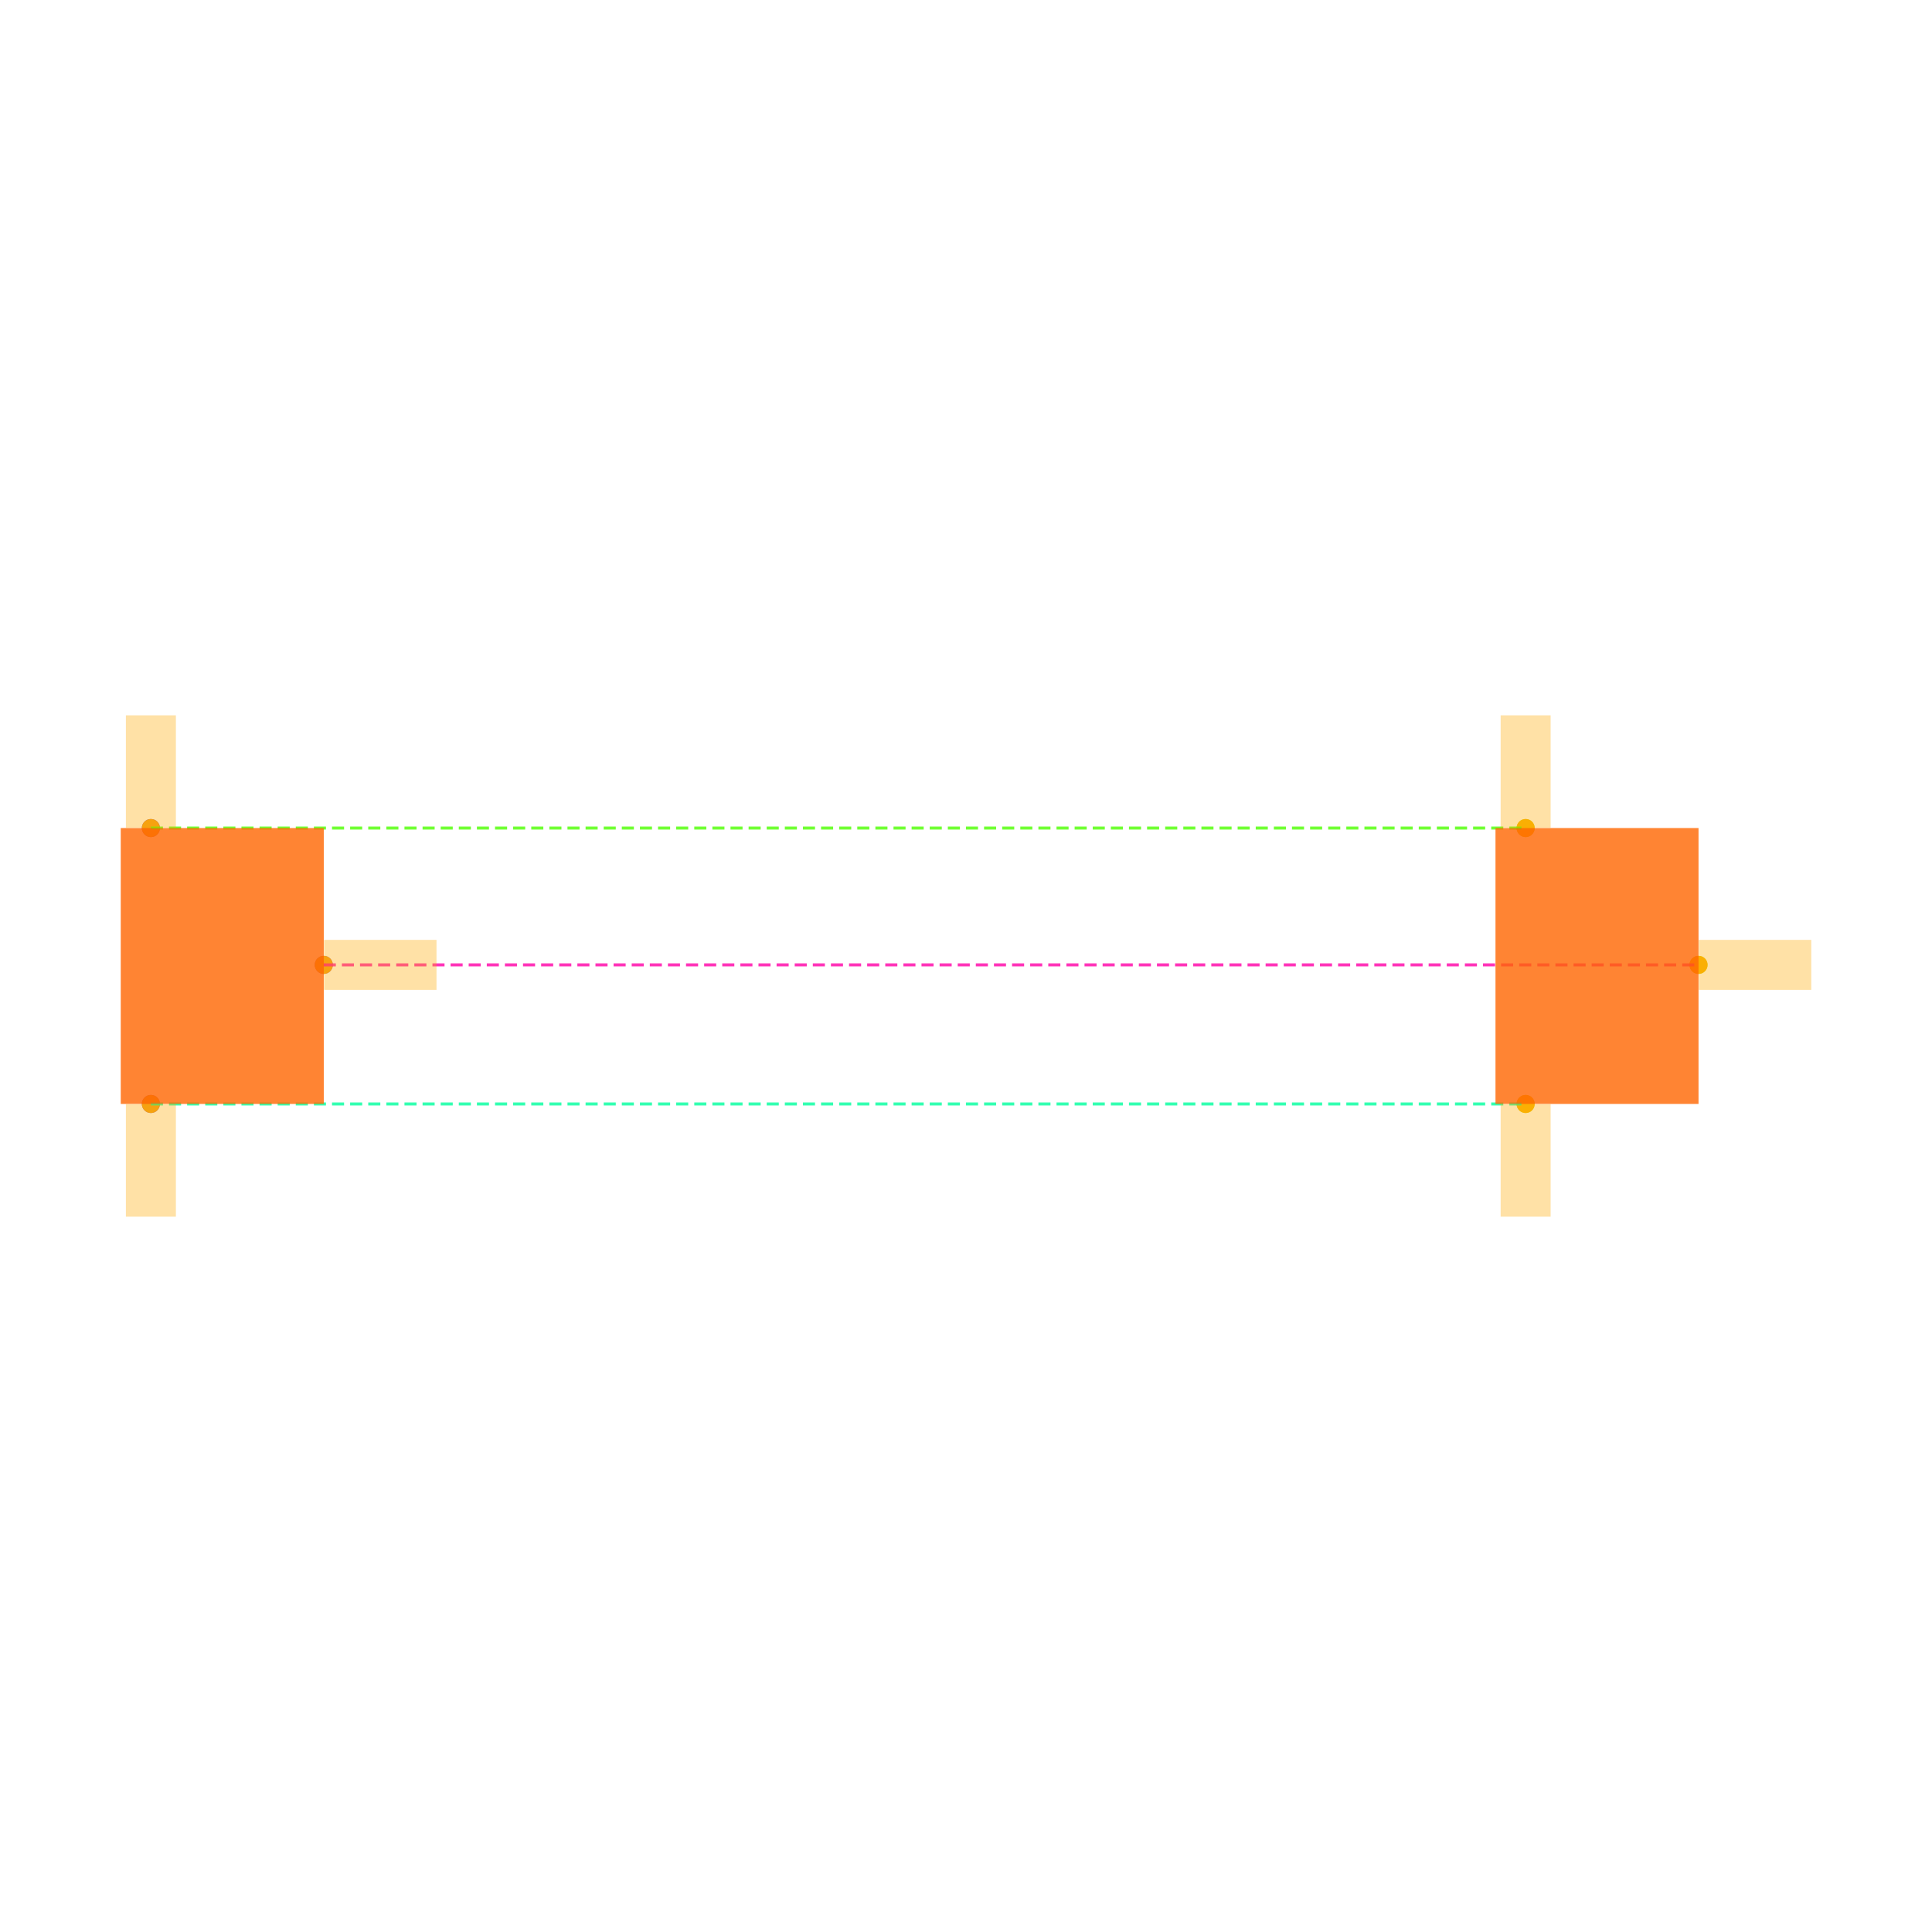
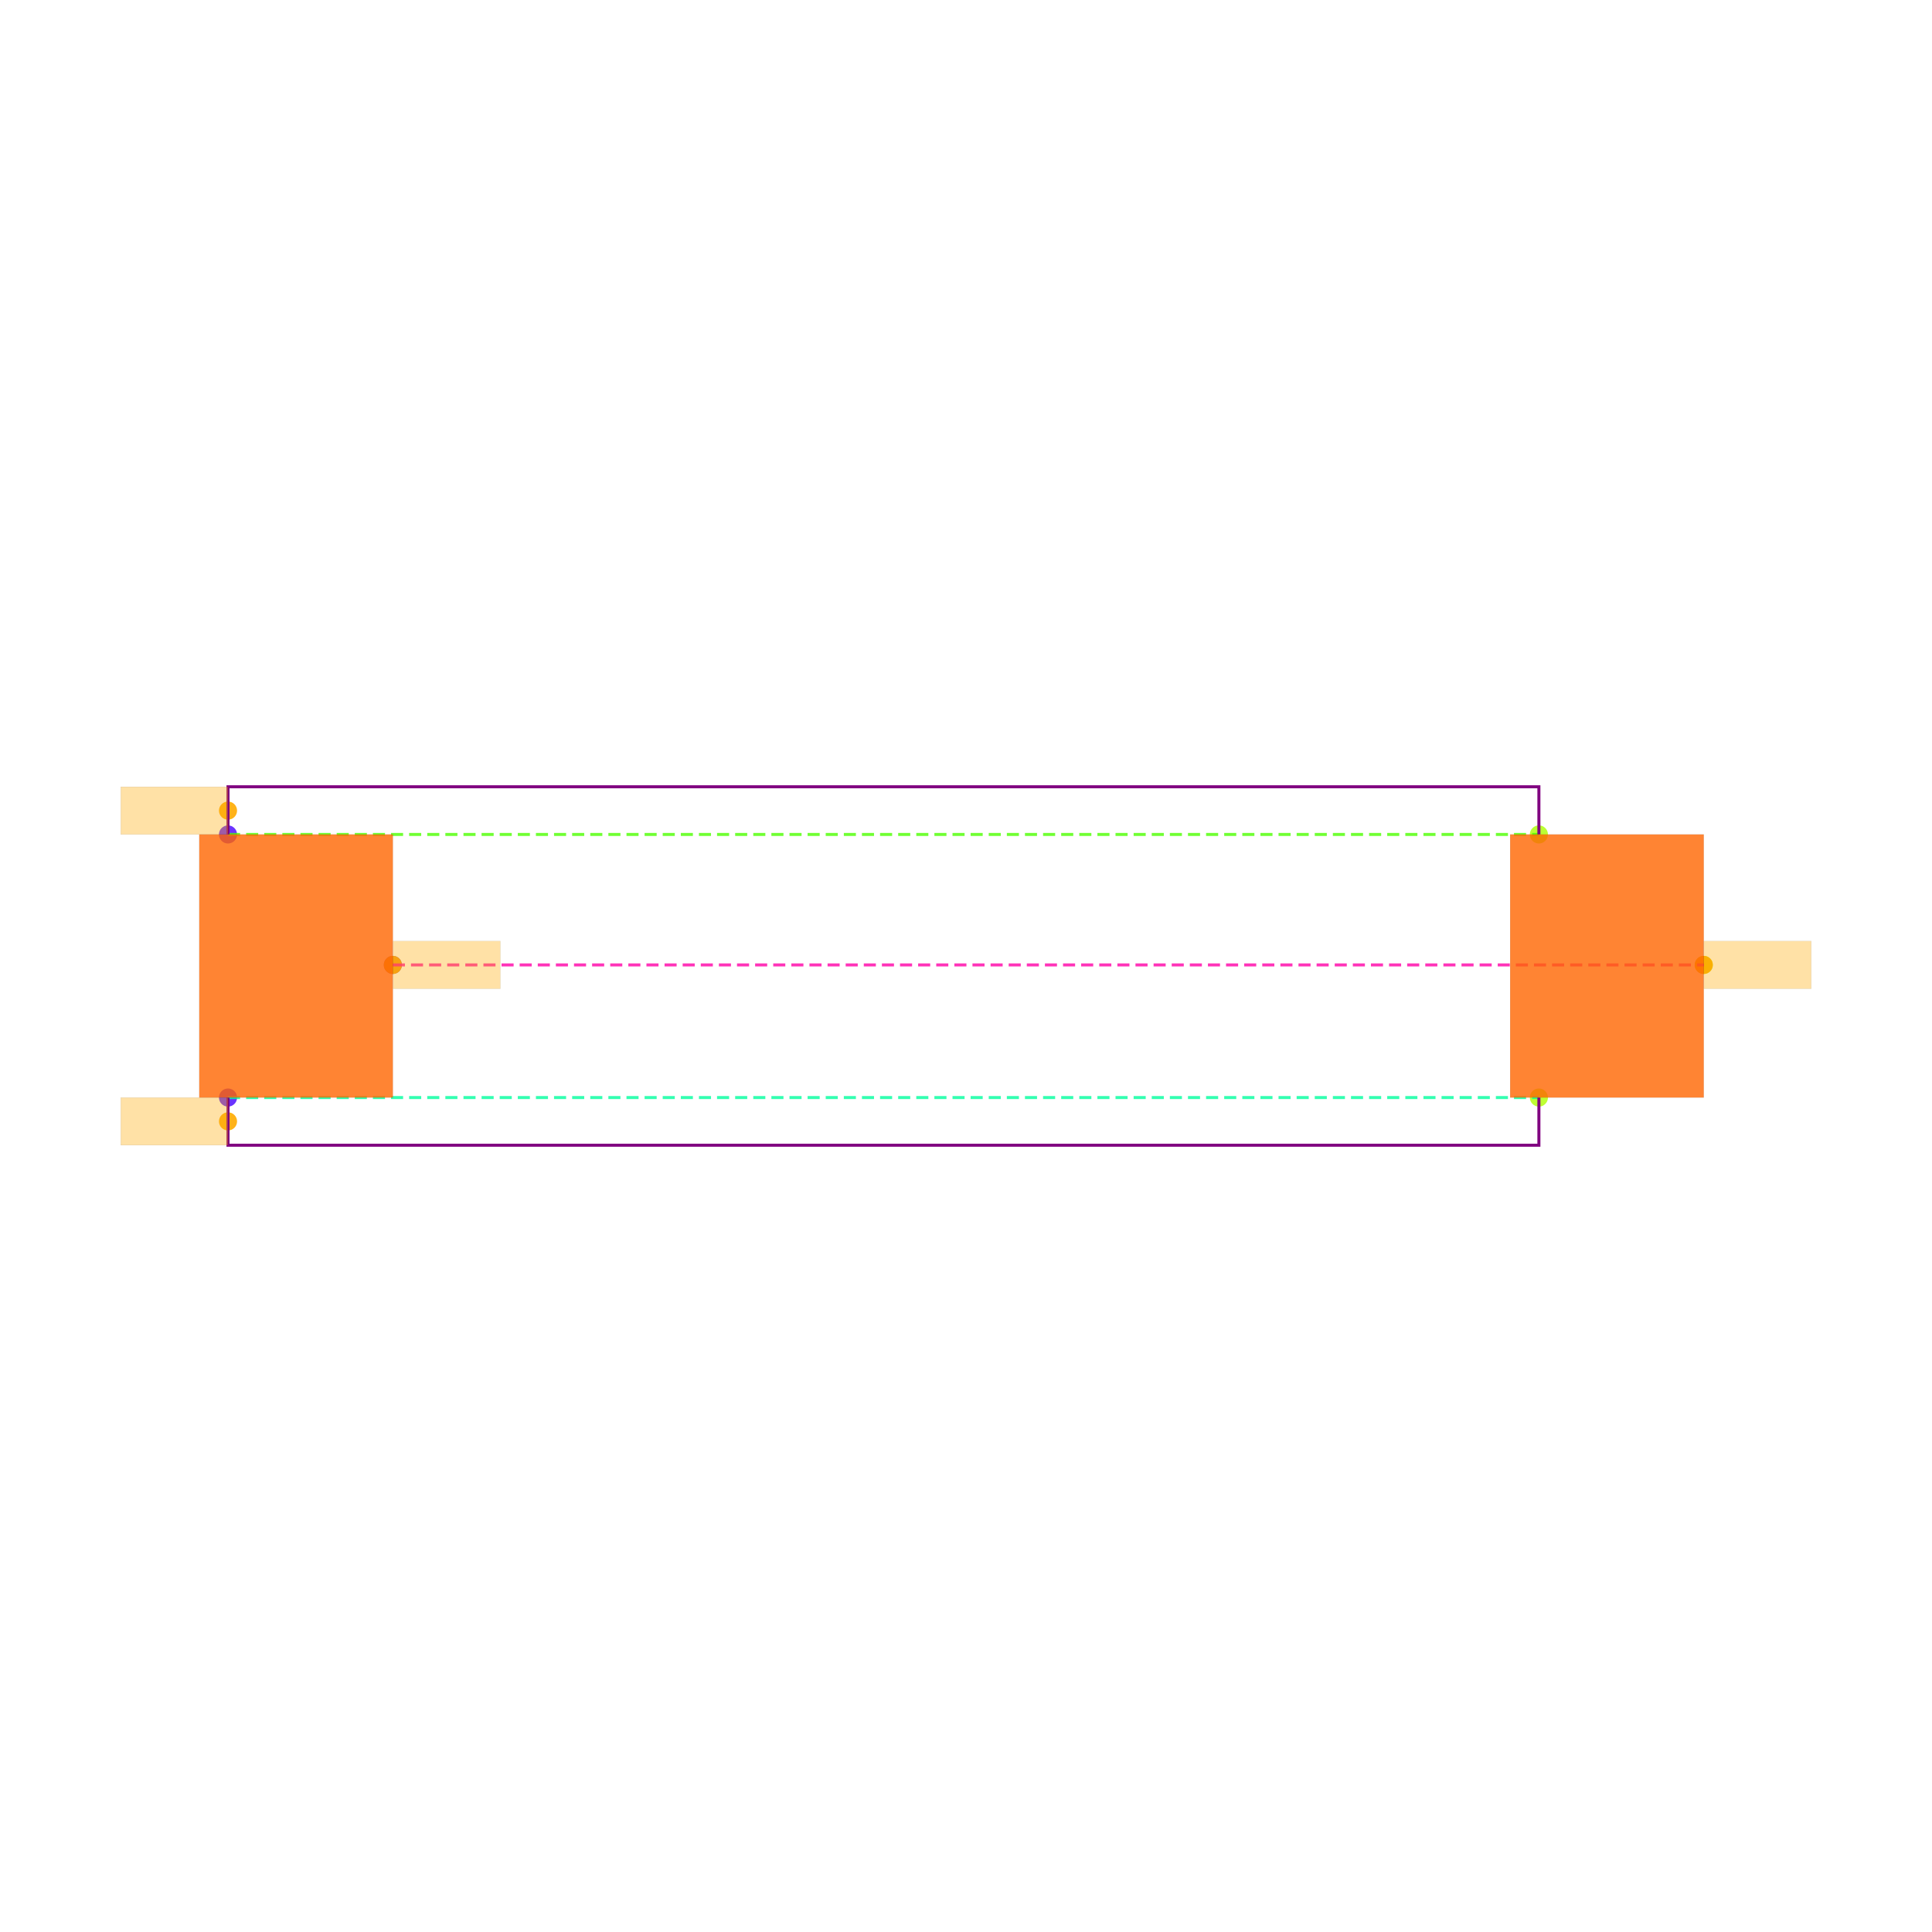
<svg xmlns="http://www.w3.org/2000/svg" width="640" height="640" viewBox="0 0 640 640">
  <rect width="100%" height="100%" fill="white" />
  <g>
-     <circle data-type="point" data-label="Q1_NPN.1 y-" data-x="-2.2855604555" data-y="-0.5519250999999993" cx="49.983" cy="365.7" r="3" fill="hsl(256, 100%, 50%, 0.8)" />
+     <circle data-type="point" data-label="Q1_NPN.1 y-" data-x="-2.2855604555" data-y="-0.5519250999999993" cx="75.53" cy="363.577" r="3" fill="hsl(256, 100%, 50%, 0.8)" />
  </g>
  <g>
-     <circle data-type="point" data-label="Q1_NPN.2 y+" data-x="-2.2855604555000015" data-y="0.5519250999999993" cx="49.983" cy="274.3" r="3" fill="hsl(257, 100%, 50%, 0.8)" />
+     <circle data-type="point" data-label="Q1_NPN.2 y+" data-x="-2.2855604555000015" data-y="0.5519250999999993" cx="75.53" cy="276.423" r="3" fill="hsl(257, 100%, 50%, 0.8)" />
  </g>
  <g>
-     <circle data-type="point" data-label="Q1_NPN.3 x+" data-x="-1.5938689350000006" data-y="0.004526300000001031" cx="107.256" cy="319.625" r="3" fill="hsl(258, 100%, 50%, 0.8)" />
+     <circle data-type="point" data-label="Q1_NPN.3 x+" data-x="-1.5938689350000006" data-y="0.004526300000001031" cx="130.142" cy="319.643" r="3" fill="hsl(258, 100%, 50%, 0.8)" />
  </g>
  <g>
-     <circle data-type="point" data-label="Q2_PNP.1 y-" data-x="3.2144395445" data-y="-0.5519250999999993" cx="505.385" cy="365.7" r="3" fill="hsl(79, 100%, 50%, 0.8)" />
+     <circle data-type="point" data-label="Q2_PNP.1 y-" data-x="3.2144395445" data-y="-0.5519250999999993" cx="509.779" cy="363.577" r="3" fill="hsl(79, 100%, 50%, 0.8)" />
  </g>
  <g>
-     <circle data-type="point" data-label="Q2_PNP.2 y+" data-x="3.2144395444999985" data-y="0.5519250999999993" cx="505.385" cy="274.3" r="3" fill="hsl(80, 100%, 50%, 0.8)" />
+     <circle data-type="point" data-label="Q2_PNP.2 y+" data-x="3.2144395444999985" data-y="0.5519250999999993" cx="509.779" cy="276.423" r="3" fill="hsl(80, 100%, 50%, 0.8)" />
  </g>
  <g>
-     <circle data-type="point" data-label="Q2_PNP.3 x+" data-x="3.9061310649999994" data-y="0.004526300000001031" cx="562.657" cy="319.625" r="3" fill="hsl(81, 100%, 50%, 0.8)" />
+     <circle data-type="point" data-label="Q2_PNP.3 x+" data-x="3.9061310649999994" data-y="0.004526300000001031" cx="564.392" cy="319.643" r="3" fill="hsl(81, 100%, 50%, 0.8)" />
  </g>
  <g>
-     <circle data-type="point" data-label="" data-x="-2.2855604555" data-y="-0.5519250999999993" cx="49.983" cy="365.7" r="3" fill="hsl(40, 100%, 50%, 0.9)" />
+     <circle data-type="point" data-label="" data-x="-2.2855604555" data-y="-0.6519250999999994" cx="75.53" cy="371.472" r="3" fill="hsl(40, 100%, 50%, 0.9)" />
  </g>
  <g>
-     <circle data-type="point" data-label="" data-x="3.2144395445" data-y="-0.5519250999999993" cx="505.385" cy="365.7" r="3" fill="hsl(40, 100%, 50%, 0.9)" />
+     <circle data-type="point" data-label="" data-x="-2.2855604555000015" data-y="0.6519250999999994" cx="75.53" cy="268.528" r="3" fill="hsl(40, 100%, 50%, 0.9)" />
  </g>
  <g>
-     <circle data-type="point" data-label="" data-x="-2.2855604555000015" data-y="0.5519250999999993" cx="49.983" cy="274.3" r="3" fill="hsl(40, 100%, 50%, 0.9)" />
+     <circle data-type="point" data-label="" data-x="-1.5938689350000006" data-y="0.004526300000001031" cx="130.142" cy="319.643" r="3" fill="hsl(40, 100%, 50%, 0.9)" />
  </g>
  <g>
-     <circle data-type="point" data-label="" data-x="3.2144395444999985" data-y="0.5519250999999993" cx="505.385" cy="274.3" r="3" fill="hsl(40, 100%, 50%, 0.9)" />
+     <circle data-type="point" data-label="" data-x="3.9061310649999994" data-y="0.004526300000001031" cx="564.392" cy="319.643" r="3" fill="hsl(40, 100%, 50%, 0.9)" />
  </g>
  <g>
-     <circle data-type="point" data-label="" data-x="-1.5938689350000006" data-y="0.004526300000001031" cx="107.256" cy="319.625" r="3" fill="hsl(40, 100%, 50%, 0.9)" />
+     <polyline data-points="-2.2855604555,-0.5519250999999993 3.2144395445,-0.5519250999999993" data-type="line" data-label="" points="75.53,363.577 509.779,363.577" fill="none" stroke="hsl(157, 100%, 50%, 0.8)" stroke-width="1" stroke-dasharray="4 2" />
  </g>
  <g>
-     <circle data-type="point" data-label="" data-x="3.9061310649999994" data-y="0.004526300000001031" cx="562.657" cy="319.625" r="3" fill="hsl(40, 100%, 50%, 0.9)" />
+     <polyline data-points="-2.2855604555000015,0.5519250999999993 3.2144395444999985,0.5519250999999993" data-type="line" data-label="" points="75.53,276.423 509.779,276.423" fill="none" stroke="hsl(102, 100%, 50%, 0.8)" stroke-width="1" stroke-dasharray="4 2" />
  </g>
  <g>
-     <polyline data-points="-2.2855604555,-0.5519250999999993 3.2144395445,-0.5519250999999993" data-type="line" data-label="" points="49.983,365.7 505.385,365.7" fill="none" stroke="hsl(157, 100%, 50%, 0.8)" stroke-width="1" stroke-dasharray="4 2" />
+     <polyline data-points="-1.5938689350000006,0.004526300000001031 3.9061310649999994,0.004526300000001031" data-type="line" data-label="" points="130.142,319.643 564.392,319.643" fill="none" stroke="hsl(321, 100%, 50%, 0.8)" stroke-width="1" stroke-dasharray="4 2" />
  </g>
  <g>
-     <polyline data-points="-2.2855604555000015,0.5519250999999993 3.2144395444999985,0.5519250999999993" data-type="line" data-label="" points="49.983,274.3 505.385,274.3" fill="none" stroke="hsl(102, 100%, 50%, 0.8)" stroke-width="1" stroke-dasharray="4 2" />
+     <polyline data-points="-2.2855604555,-0.5519250999999993 -2.2855604555,-0.7519250999999995 3.2144395445,-0.7519250999999995 3.2144395445,-0.5519250999999993" data-type="line" data-label="" points="75.53,363.577 75.53,379.368 509.779,379.368 509.779,363.577" fill="none" stroke="purple" stroke-width="1" />
  </g>
  <g>
-     <polyline data-points="-1.5938689350000006,0.004526300000001031 3.9061310649999994,0.004526300000001031" data-type="line" data-label="" points="107.256,319.625 562.657,319.625" fill="none" stroke="hsl(321, 100%, 50%, 0.8)" stroke-width="1" stroke-dasharray="4 2" />
+     <polyline data-points="-2.2855604555000015,0.5519250999999993 -2.2855604555000015,0.7519250999999995 3.2144395444999985,0.7519250999999995 3.2144395444999985,0.5519250999999993" data-type="line" data-label="" points="75.53,276.423 75.53,260.632 509.779,260.632 509.779,276.423" fill="none" stroke="purple" stroke-width="1" />
  </g>
  <g>
-     <rect data-type="rect" data-label="schematic_component_0" data-x="-2" data-y="0" x="40" y="274.3" width="67.256" height="91.399" fill="hsl(24, 100%, 50%, 0.8)" stroke="black" stroke-width="0.012" />
+     <rect data-type="rect" data-label="schematic_component_0" data-x="-2" data-y="0" x="66.01" y="276.423" width="64.132" height="87.154" fill="hsl(24, 100%, 50%, 0.8)" stroke="black" stroke-width="0.013" />
  </g>
  <g>
-     <rect data-type="rect" data-label="schematic_component_1" data-x="3.5" data-y="0" x="495.402" y="274.3" width="67.256" height="91.399" fill="hsl(24, 100%, 50%, 0.8)" stroke="black" stroke-width="0.012" />
+     <rect data-type="rect" data-label="schematic_component_1" data-x="3.5" data-y="0" x="500.26" y="276.423" width="64.132" height="87.154" fill="hsl(24, 100%, 50%, 0.8)" stroke="black" stroke-width="0.013" />
  </g>
  <g>
-     <rect data-type="rect" data-label="" data-x="-2.2855604555" data-y="-0.7779250999999993" x="41.703" y="365.782" width="16.56" height="37.26" fill="hsl(40, 100%, 50%, 0.35)" stroke="black" stroke-width="0.012" />
+     <rect data-type="rect" data-label="" data-x="-2.5105604555000003" data-y="-0.6519250999999994" x="40" y="363.577" width="35.53" height="15.791" fill="hsl(40, 100%, 50%, 0.35)" stroke="black" stroke-width="0.013" />
  </g>
  <g>
-     <rect data-type="rect" data-label="" data-x="3.2144395445" data-y="-0.7779250999999993" x="497.105" y="365.782" width="16.56" height="37.26" fill="hsl(40, 100%, 50%, 0.35)" stroke="black" stroke-width="0.012" />
+     <rect data-type="rect" data-label="" data-x="-2.5105604555000016" data-y="0.6519250999999994" x="40" y="260.632" width="35.53" height="15.791" fill="hsl(40, 100%, 50%, 0.35)" stroke="black" stroke-width="0.013" />
  </g>
  <g>
-     <rect data-type="rect" data-label="" data-x="-2.2855604555000015" data-y="0.7779250999999993" x="41.703" y="236.958" width="16.56" height="37.26" fill="hsl(40, 100%, 50%, 0.35)" stroke="black" stroke-width="0.012" />
+     <rect data-type="rect" data-label="" data-x="-1.3678689350000006" data-y="0.004526300000001031" x="130.221" y="311.747" width="35.53" height="15.791" fill="hsl(40, 100%, 50%, 0.35)" stroke="black" stroke-width="0.013" />
  </g>
  <g>
-     <rect data-type="rect" data-label="" data-x="3.2144395444999985" data-y="0.7779250999999993" x="497.105" y="236.958" width="16.56" height="37.26" fill="hsl(40, 100%, 50%, 0.35)" stroke="black" stroke-width="0.012" />
-   </g>
-   <g>
-     <rect data-type="rect" data-label="" data-x="-1.3678689350000006" data-y="0.004526300000001031" x="107.338" y="311.345" width="37.26" height="16.56" fill="hsl(40, 100%, 50%, 0.35)" stroke="black" stroke-width="0.012" />
-   </g>
-   <g>
-     <rect data-type="rect" data-label="" data-x="4.132131064999999" data-y="0.004526300000001031" x="562.74" y="311.345" width="37.26" height="16.56" fill="hsl(40, 100%, 50%, 0.35)" stroke="black" stroke-width="0.012" />
+     <rect data-type="rect" data-label="" data-x="4.132131064999999" data-y="0.004526300000001031" x="564.47" y="311.747" width="35.53" height="15.791" fill="hsl(40, 100%, 50%, 0.35)" stroke="black" stroke-width="0.013" />
  </g>
  <g id="crosshair" style="display: none">
    <line id="crosshair-h" y1="0" y2="640" stroke="#666" stroke-width="0.5" />
    <line id="crosshair-v" x1="0" x2="640" stroke="#666" stroke-width="0.5" />
    <text id="coordinates" font-family="monospace" font-size="12" fill="#666" />
  </g>
</svg>
